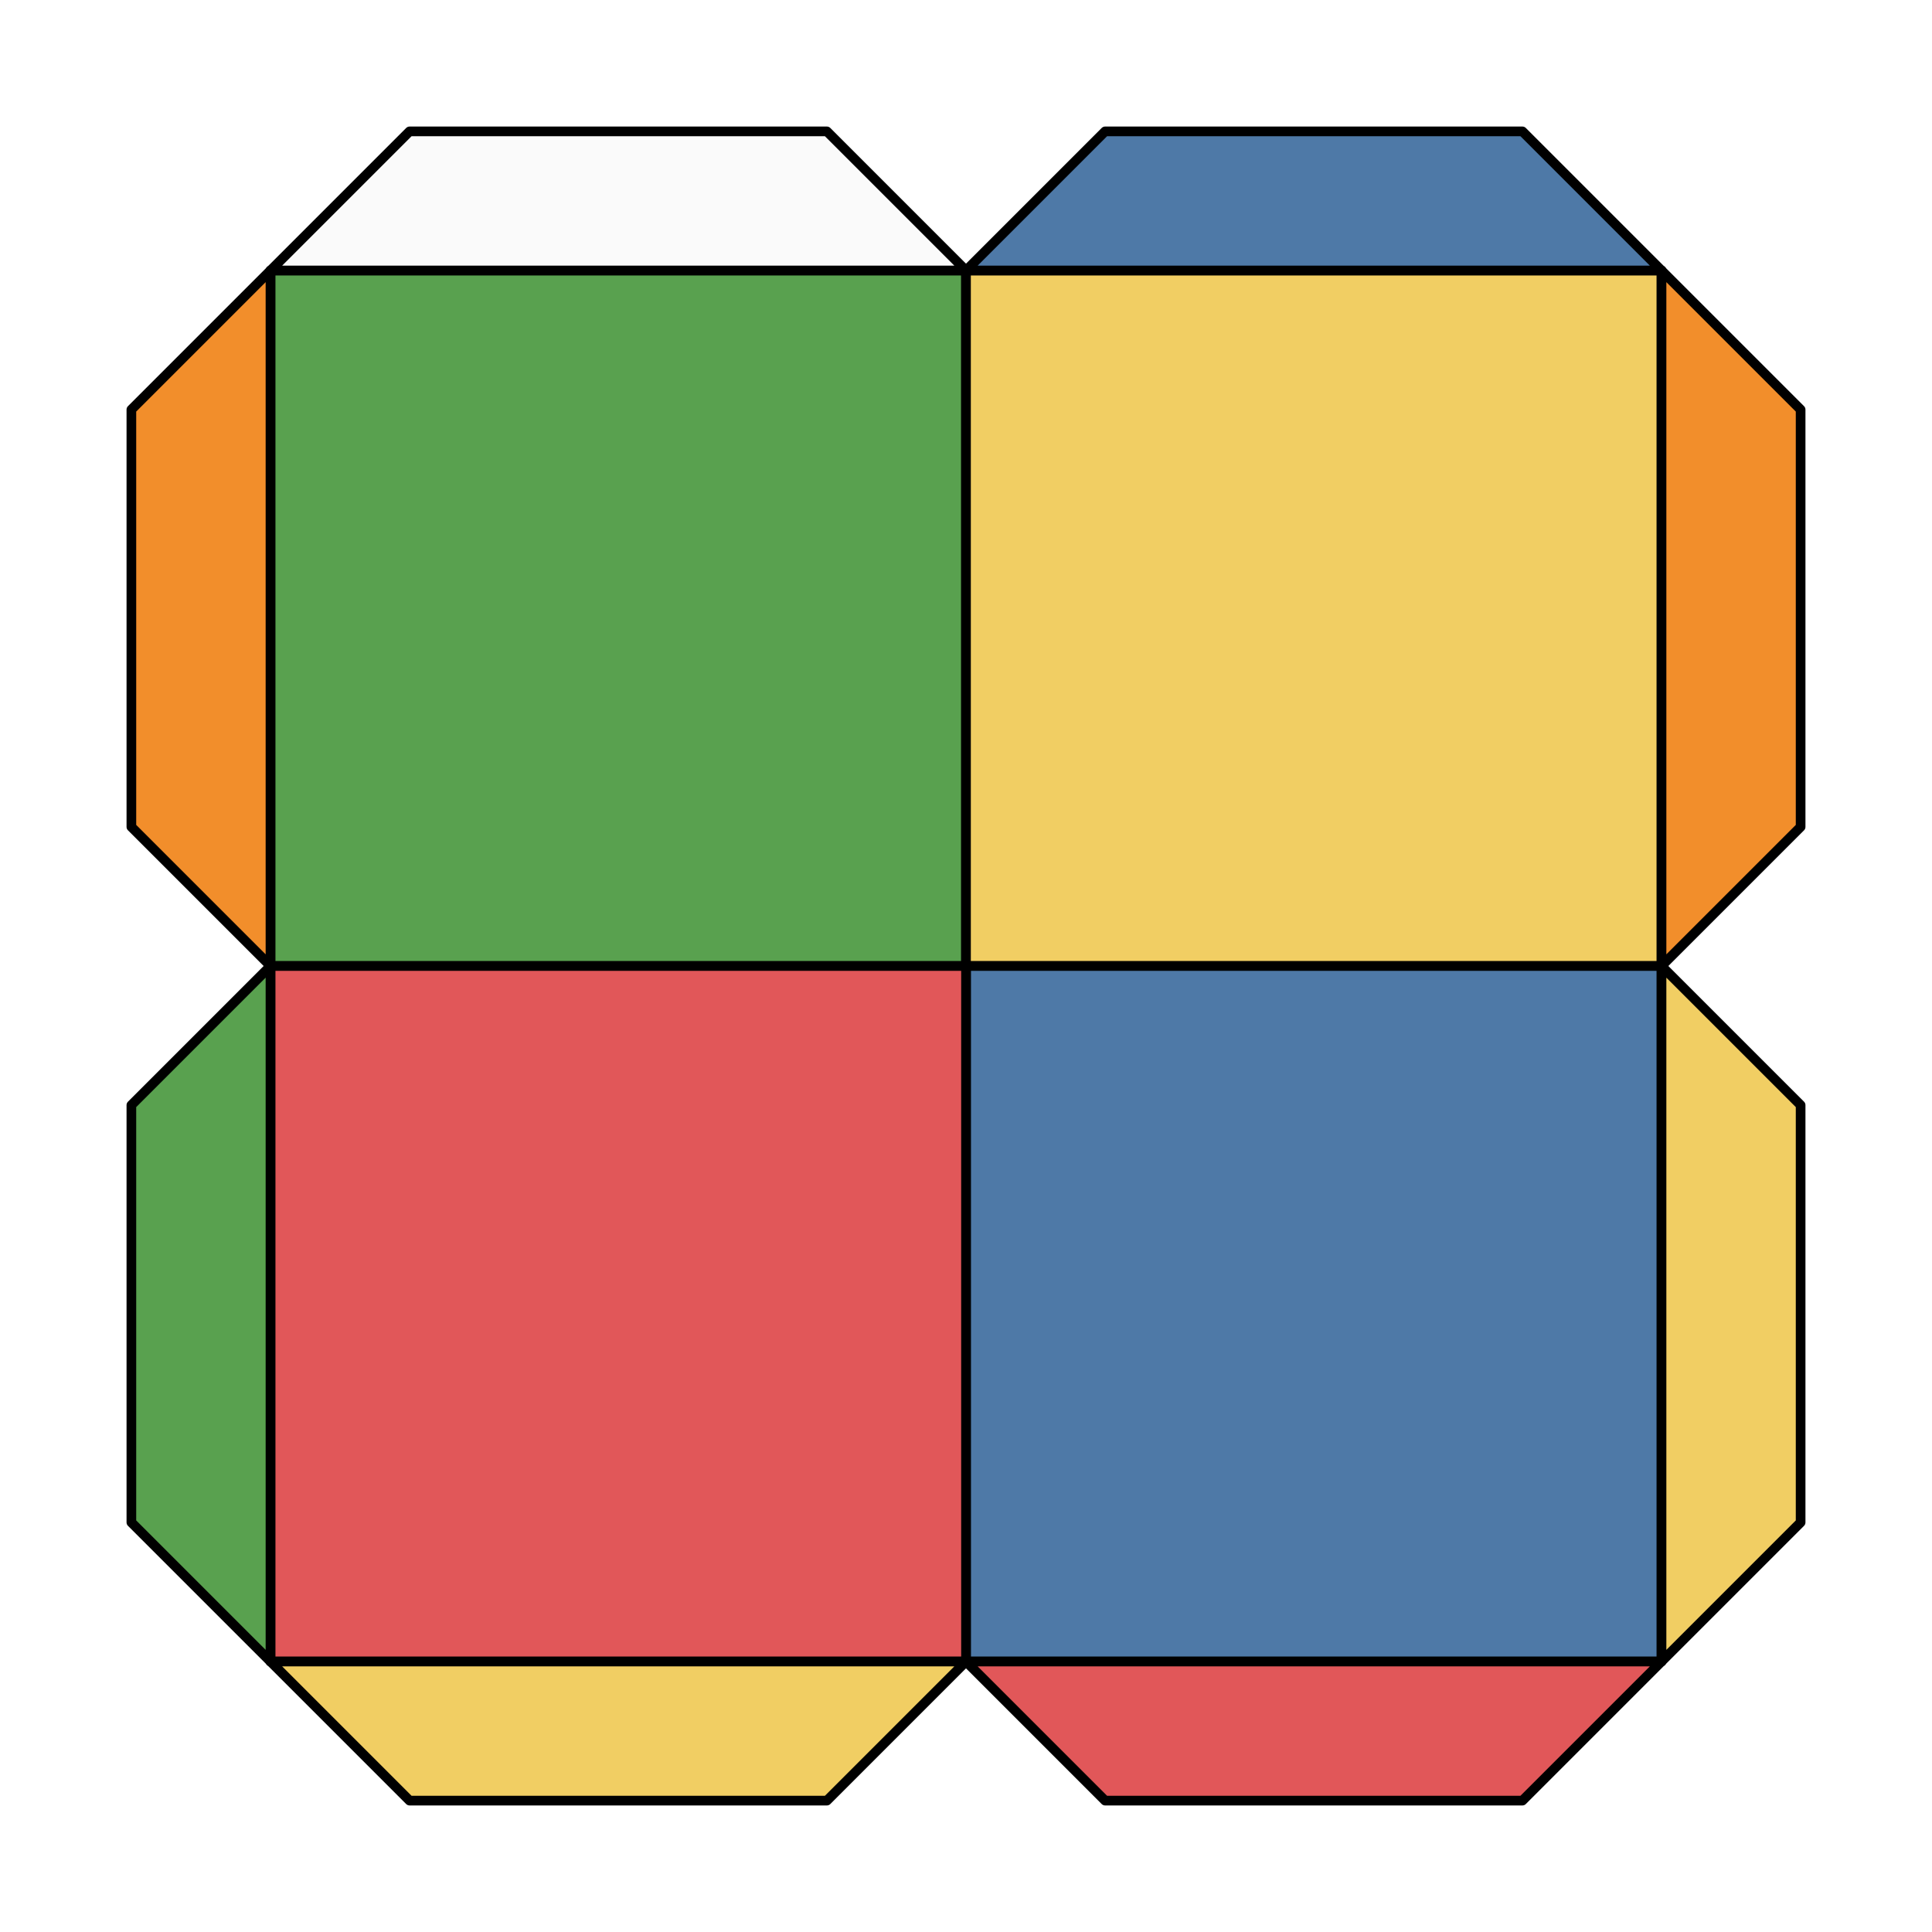
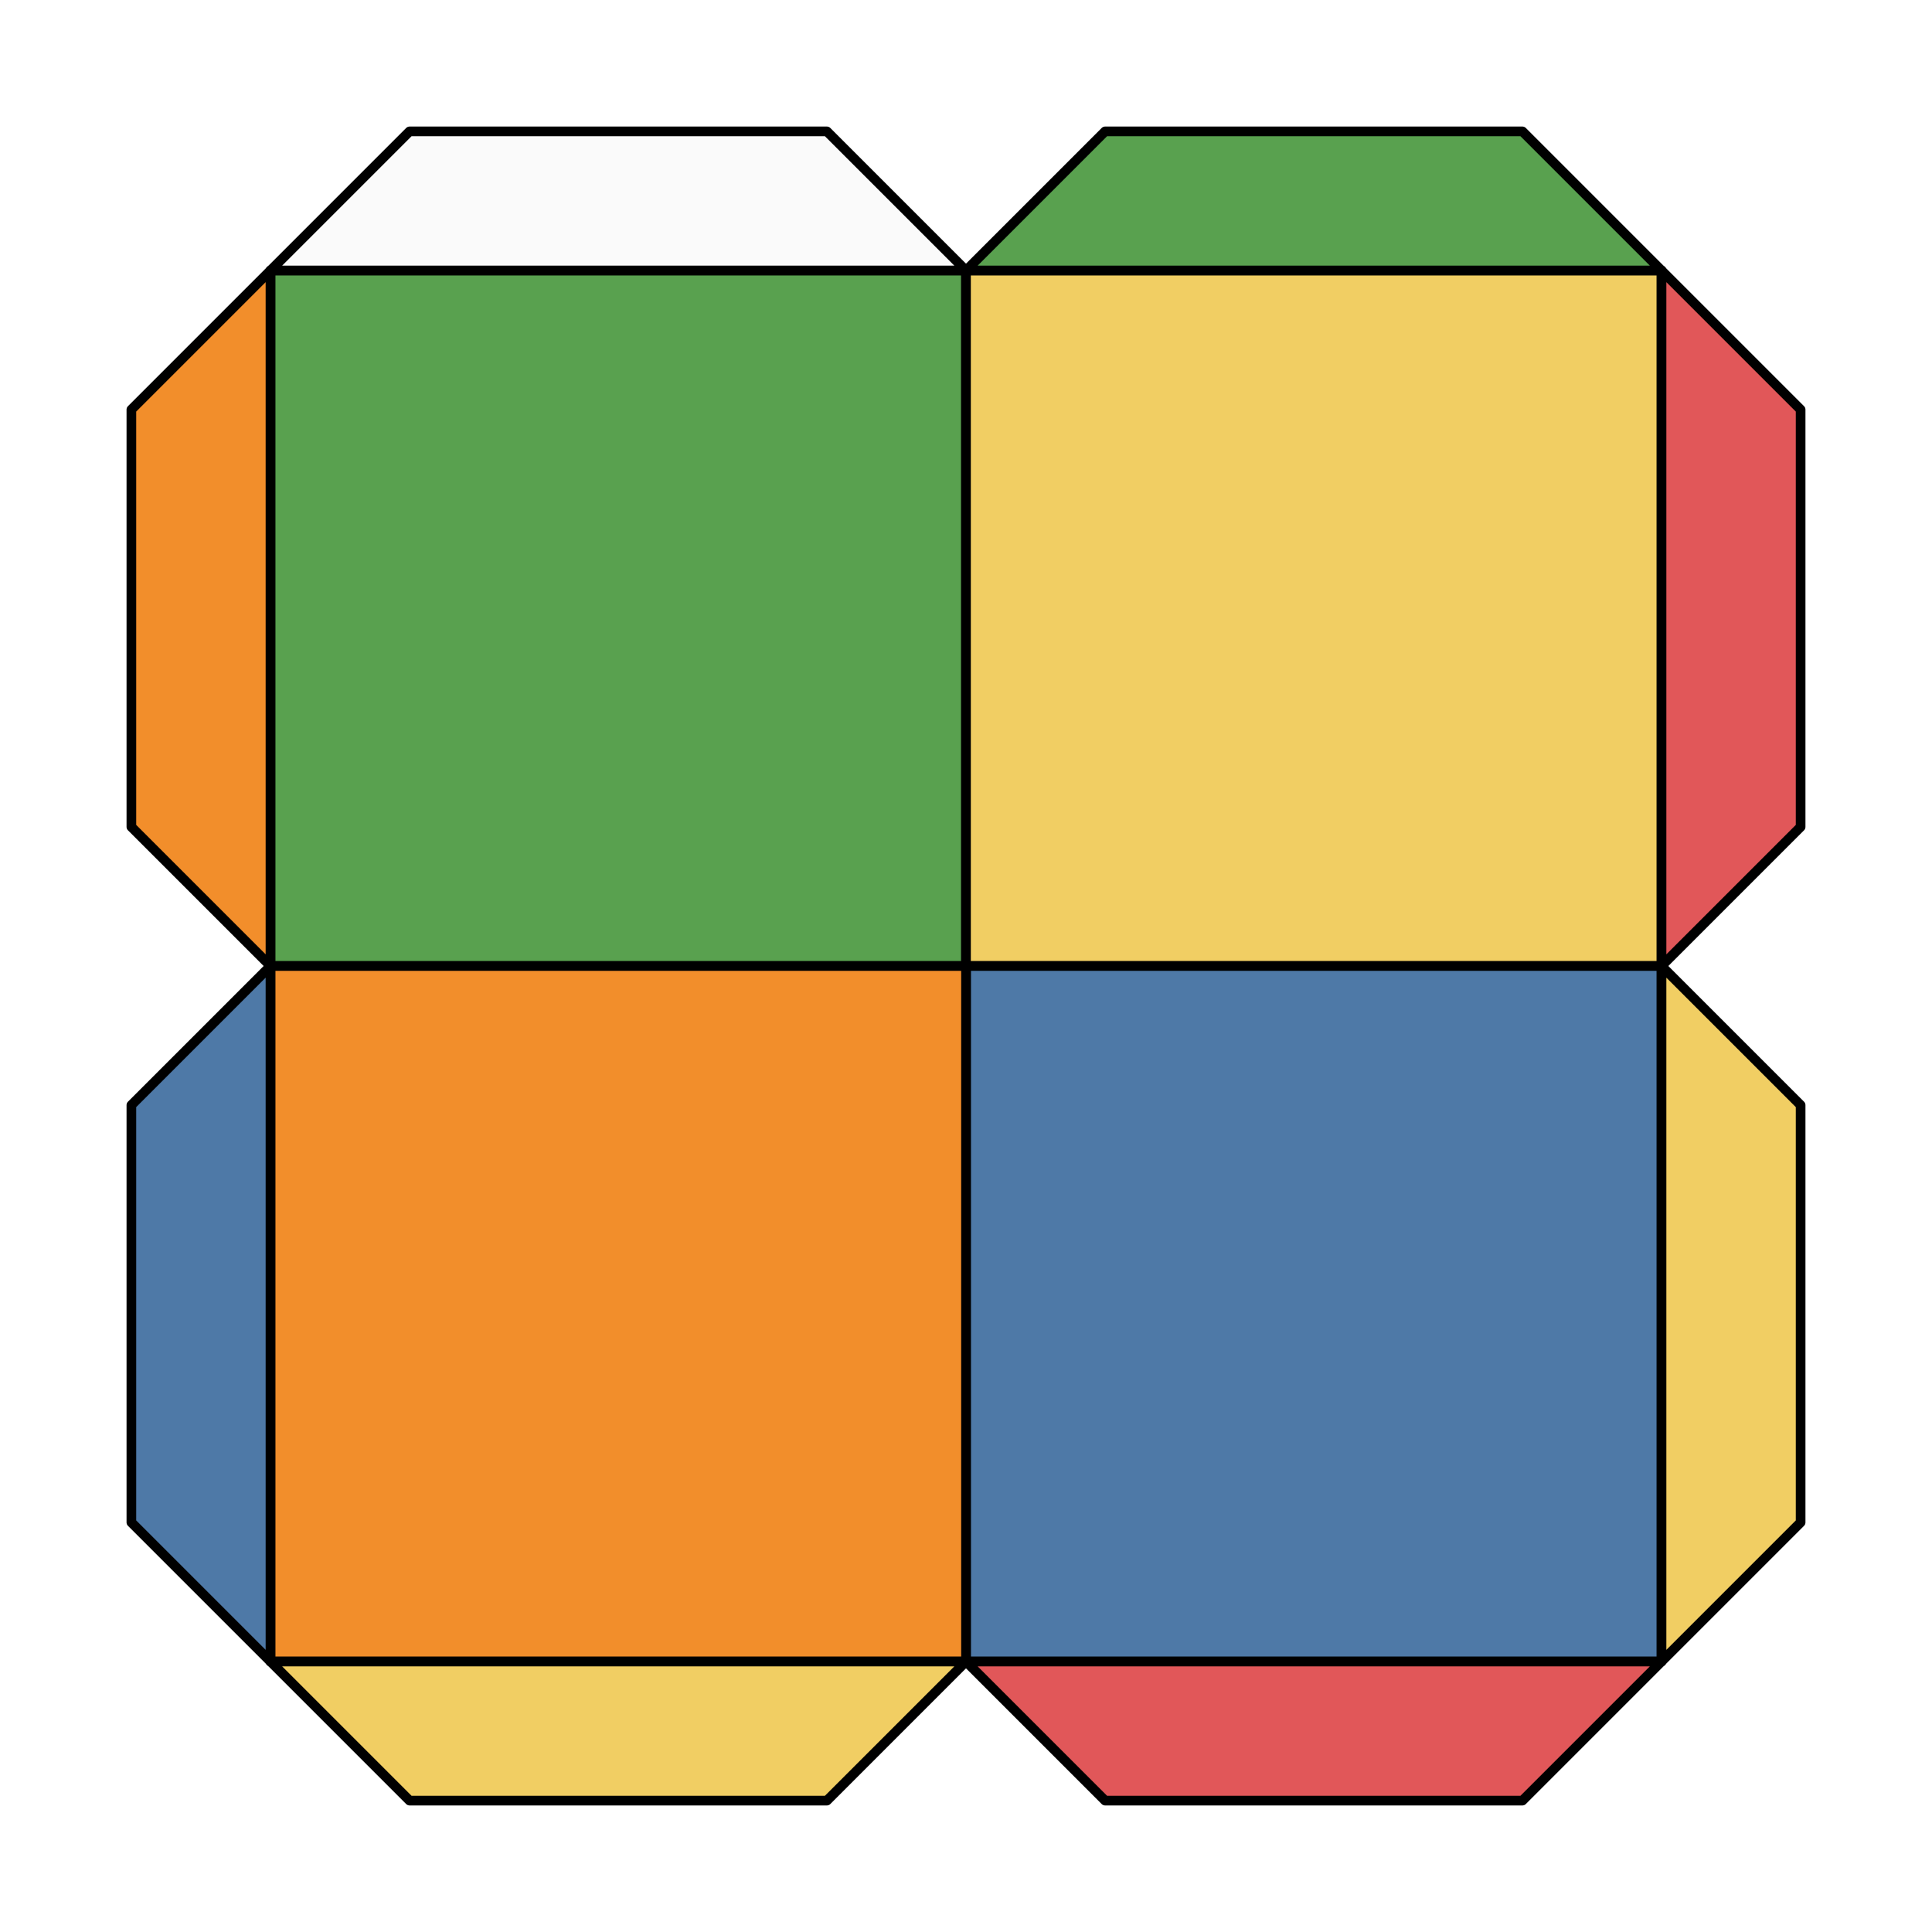
<svg xmlns="http://www.w3.org/2000/svg" viewBox="0 0 100.0 100.0">
  <style>
polygon { stroke: black; stroke-width: 0.5px; stroke-linejoin: round;}
</style>
  <polygon fill="#59A14F" points="14.00 50.00 14.00 14.00 50.00 14.00 50.00 50.00" />
  <polygon fill="#F1CE63" points="50.00 14.00 86.00 14.00 86.00 50.00 50.00 50.00" />
  <polygon fill="#4E79A7" points="86.00 50.00 86.00 86.00 50.00 86.00 50.00 50.00" />
-   <polygon fill="#E15759" points="50.00 86.00 14.00 86.00 14.00 50.00 50.00 50.00" />
+   <polygon fill="#F28E2B" points="50.00 86.00 14.00 86.00 14.00 50.00 50.00 50.00" />
  <polygon fill="#fafafa" points="14.00 14.00 21.20 6.80 42.80 6.80 50.00 14.00" />
-   <polygon fill="#4E79A7" points="50.00 14.00 57.20 6.80 78.80 6.80 86.00 14.00" />
-   <polygon fill="#F28E2B" points="86.00 14.00 93.20 21.20 93.20 42.80 86.00 50.00" />
+   <polygon fill="#59A14F" points="50.00 14.00 57.20 6.80 78.80 6.80 86.00 14.00" />
+   <polygon fill="#E15759" points="86.00 14.00 93.20 21.20 93.20 42.80 86.00 50.00" />
  <polygon fill="#F1CE63" points="86.00 50.00 93.20 57.20 93.20 78.80 86.00 86.00" />
  <polygon fill="#E15759" points="86.00 86.00 78.80 93.20 57.20 93.20 50.00 86.00" />
  <polygon fill="#F1CE63" points="50.00 86.00 42.80 93.20 21.20 93.20 14.00 86.00" />
-   <polygon fill="#59A14F" points="14.00 86.00 6.80 78.80 6.80 57.20 14.00 50.00" />
+   <polygon fill="#4E79A7" points="14.00 86.00 6.80 78.80 6.80 57.20 14.00 50.00" />
  <polygon fill="#F28E2B" points="14.00 50.00 6.80 42.80 6.80 21.20 14.00 14.00" />
</svg>
